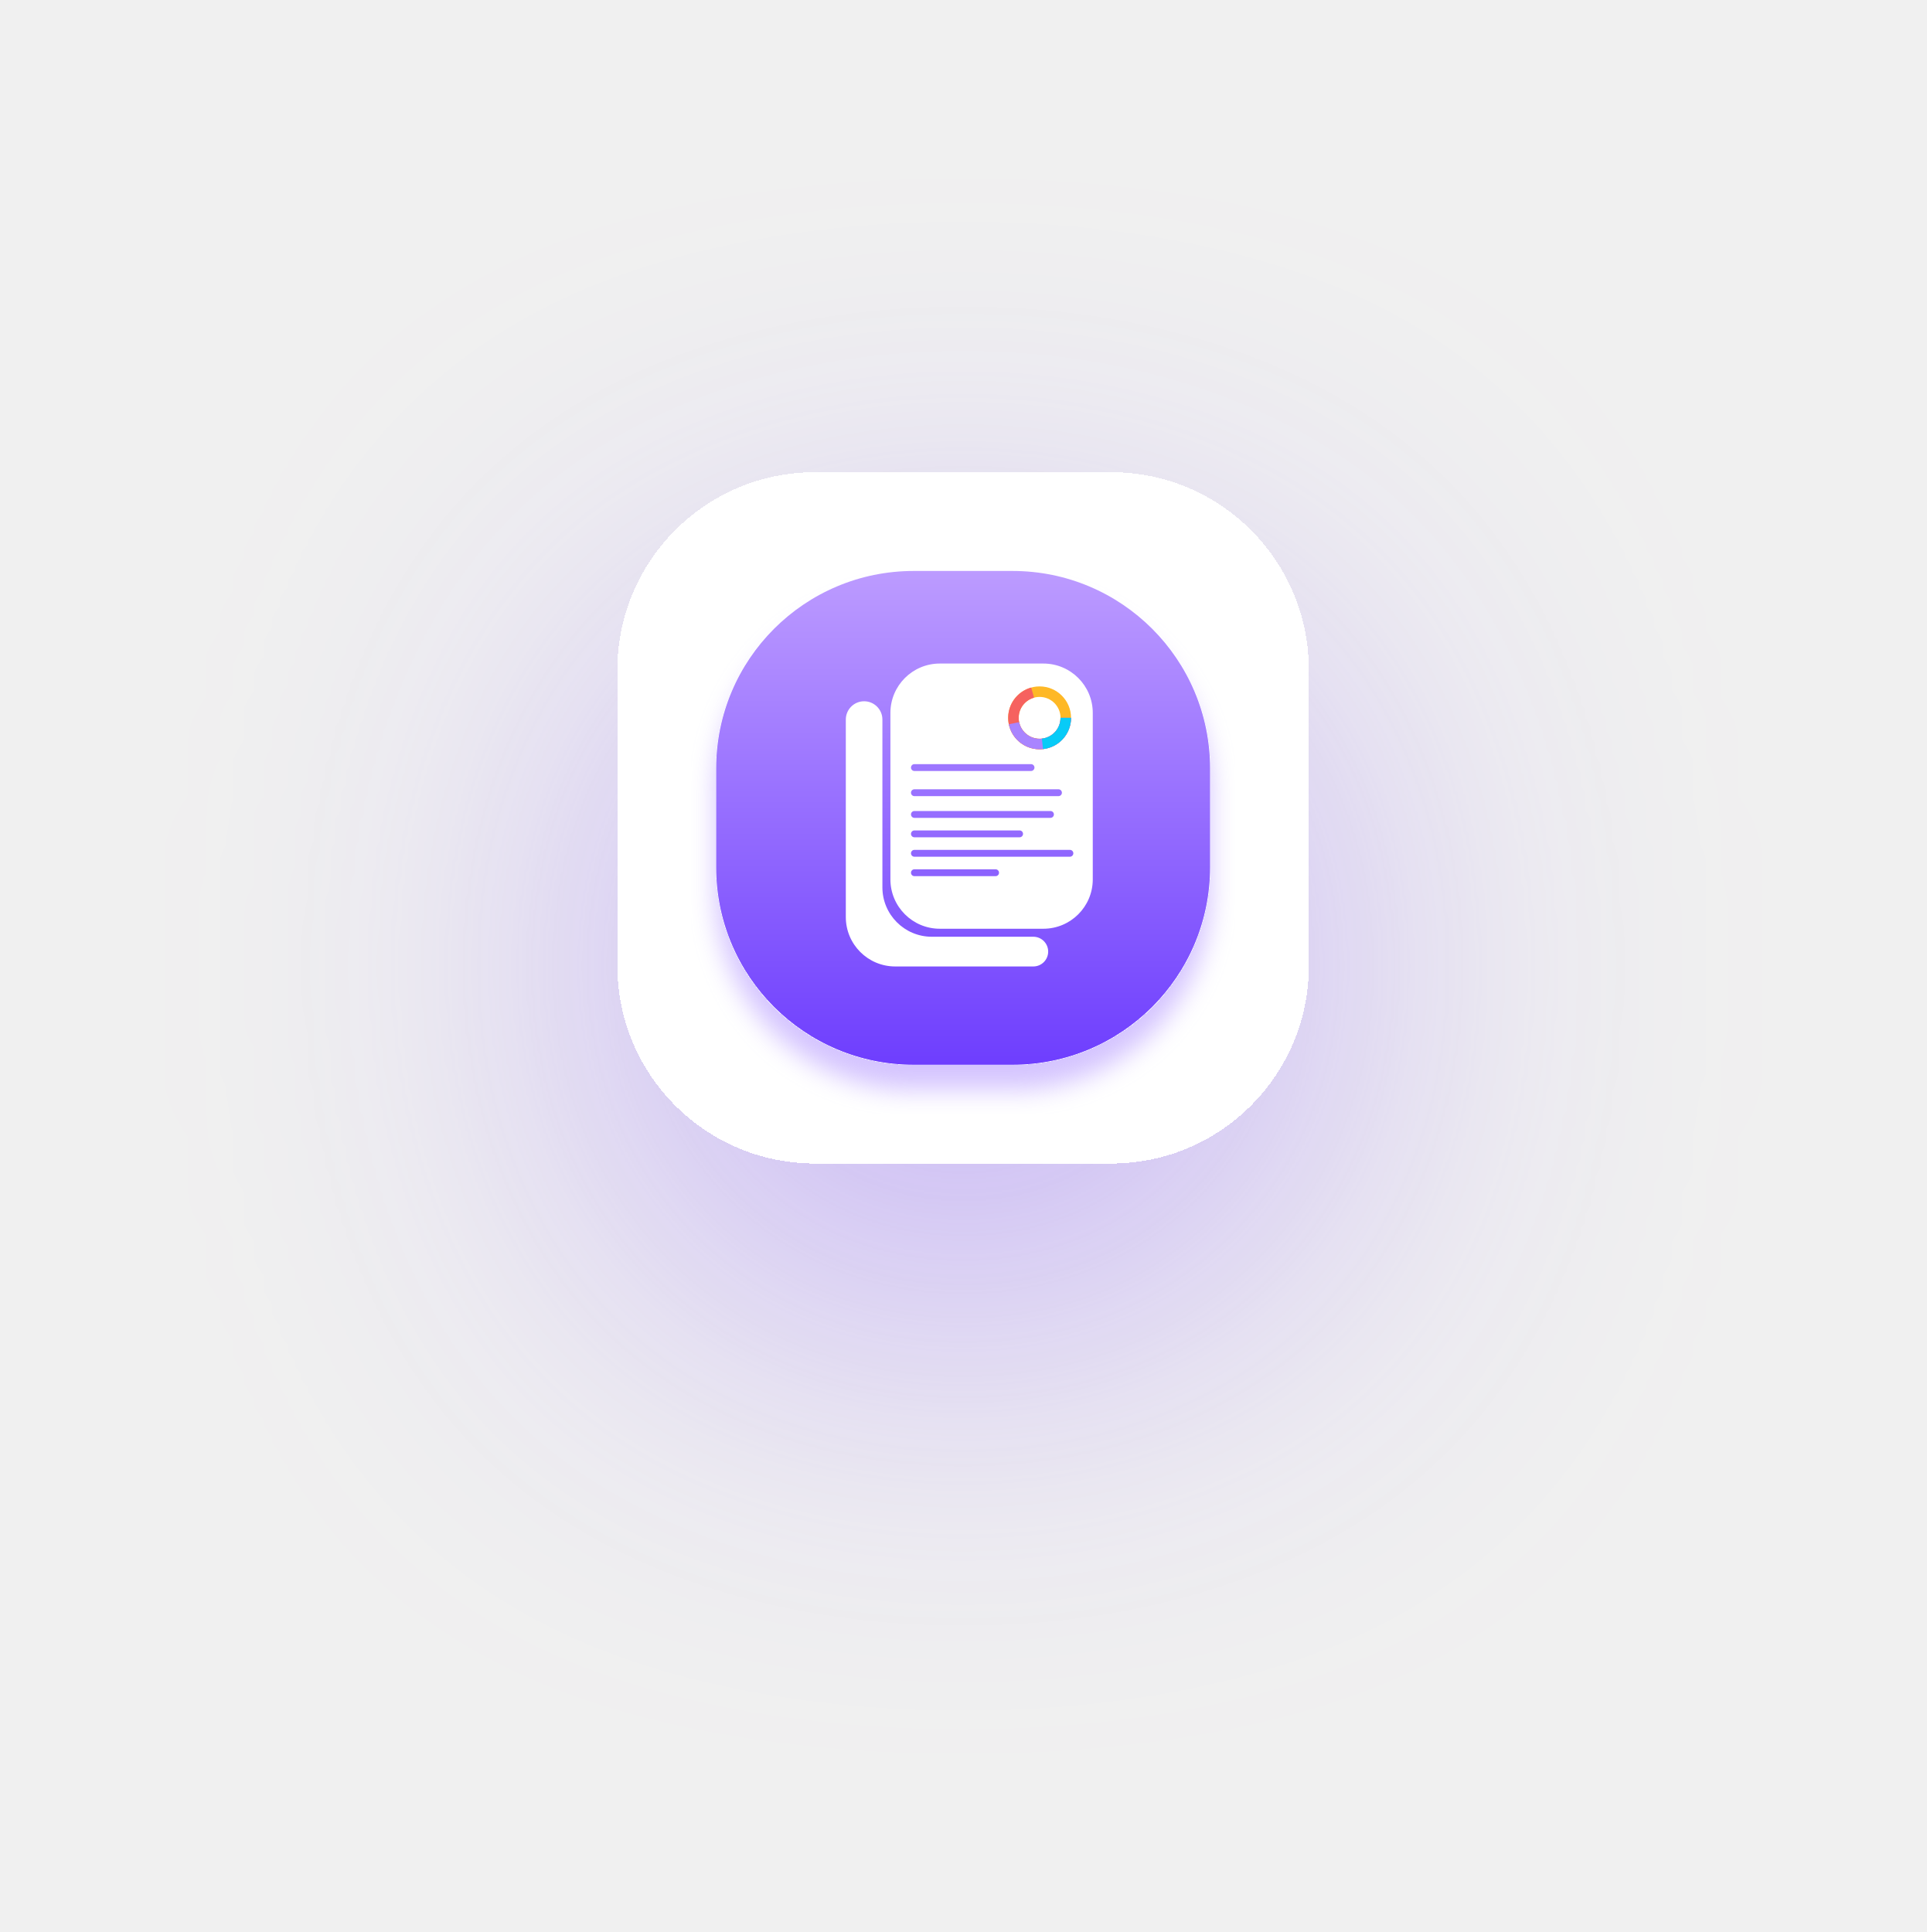
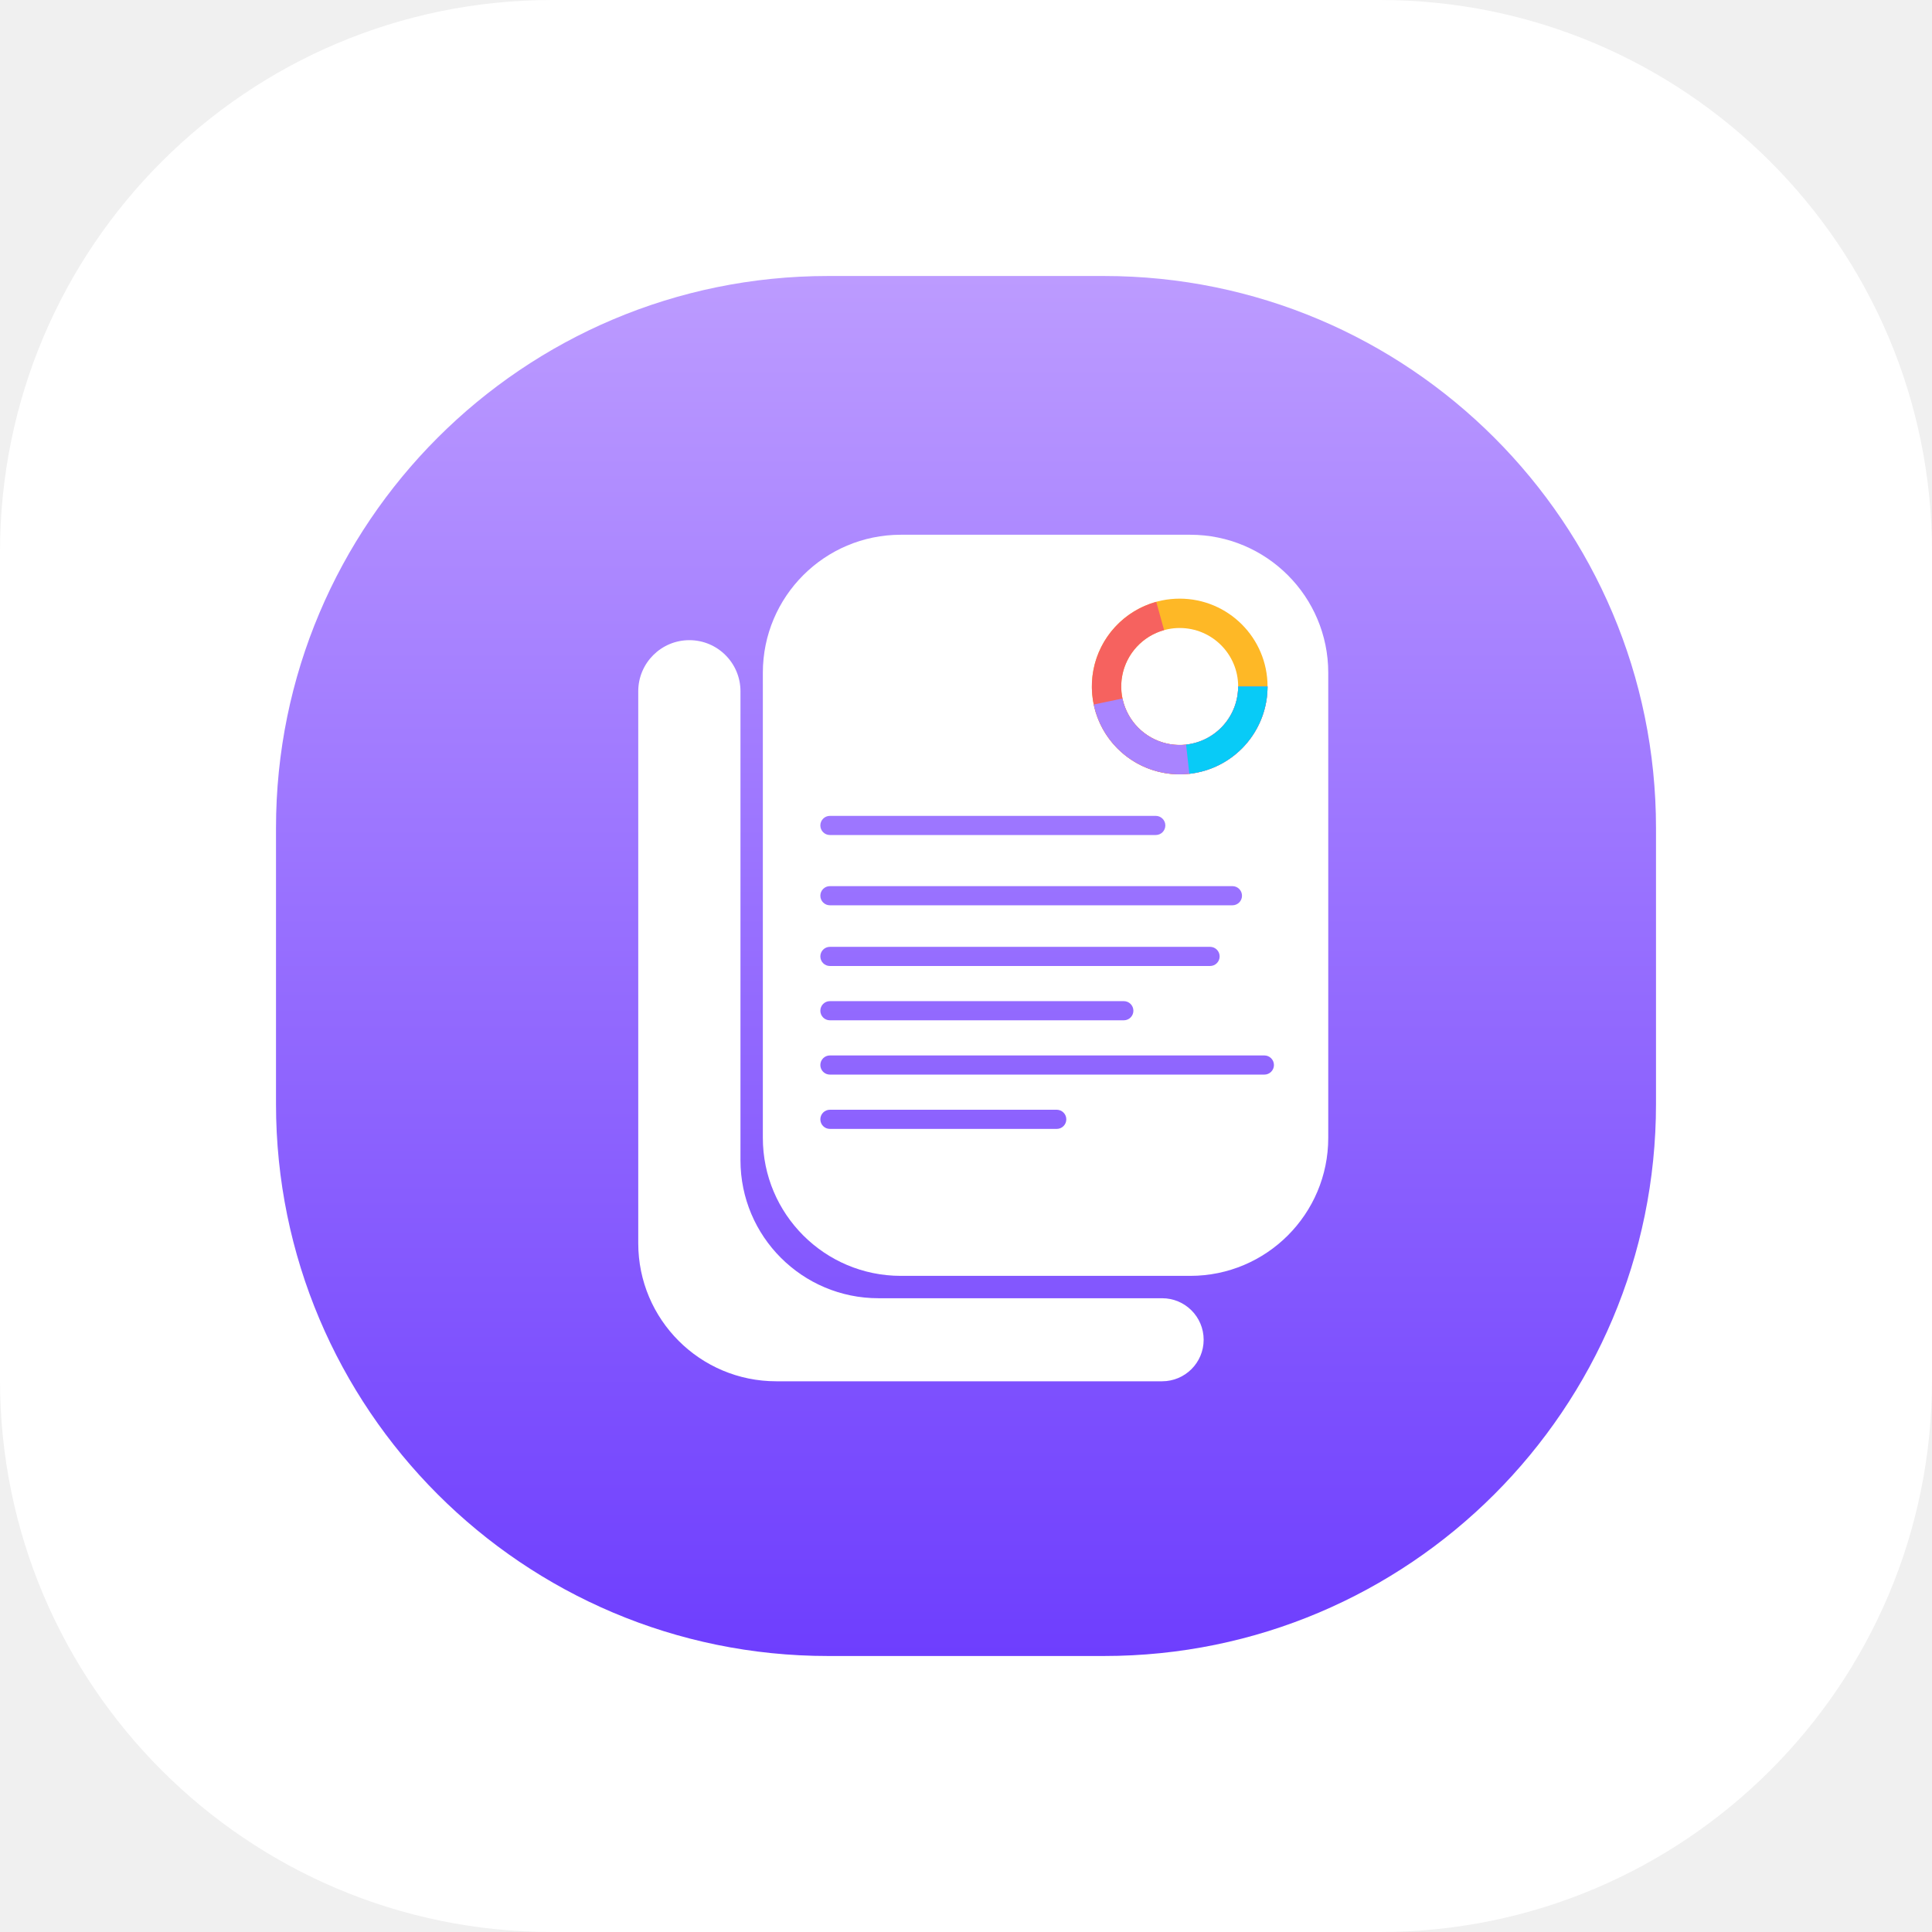
- <svg xmlns="http://www.w3.org/2000/svg" width="312" height="313" viewBox="0 0 312 313" fill="none">
-   <g filter="url(#filter0_d_50_133)">
-     <rect x="100" y="76.5" width="112" height="112" rx="32" fill="white" shape-rendering="crispEdges" />
-     <g filter="url(#filter1_d_50_133)">
-       <rect x="116" y="92.5" width="80" height="80" rx="32" fill="url(#paint0_linear_50_133)" />
-     </g>
-     <path d="M142.926 143.76C142.926 148.178 146.508 151.76 150.926 151.76H167.37C168.7 151.76 169.777 152.837 169.777 154.167C169.777 155.496 168.7 156.574 167.37 156.574H145C140.582 156.574 137 152.992 137 148.574V116.574C137 114.938 138.327 113.611 139.963 113.611C141.599 113.611 142.926 114.938 142.926 116.574V143.76Z" fill="white" />
-     <path d="M177 142.463C177 146.881 173.418 150.463 169 150.463H152.223C147.804 150.463 144.223 146.881 144.223 142.463V115.5C144.223 111.082 147.804 107.5 152.223 107.5H169C173.418 107.5 177 111.082 177 115.5V142.463ZM147.556 141.389C147.556 141.696 147.804 141.944 148.111 141.944H161.26C161.567 141.944 161.815 141.696 161.815 141.389C161.815 141.082 161.567 140.833 161.26 140.833H148.111C147.804 140.833 147.556 141.082 147.556 141.389ZM148.111 137.686C147.804 137.686 147.556 137.934 147.556 138.241C147.556 138.547 147.804 138.796 148.111 138.796H173.297C173.604 138.796 173.853 138.547 173.853 138.241C173.853 137.934 173.604 137.686 173.297 137.686H148.111ZM147.556 135.093C147.556 135.4 147.804 135.648 148.111 135.648H165.148C165.455 135.648 165.704 135.4 165.704 135.093C165.704 134.786 165.455 134.537 165.148 134.537H148.111C147.804 134.537 147.556 134.786 147.556 135.093ZM147.556 131.944C147.556 132.251 147.804 132.5 148.111 132.5H170.148C170.455 132.5 170.704 132.251 170.704 131.944C170.704 131.637 170.455 131.389 170.148 131.389H148.111C147.804 131.389 147.556 131.637 147.556 131.944ZM147.556 128.426C147.556 128.733 147.804 128.981 148.111 128.981H171.444C171.751 128.981 172 128.733 172 128.426C172 128.119 171.751 127.87 171.444 127.87H148.111C147.804 127.87 147.556 128.119 147.556 128.426ZM147.556 124.352C147.556 124.658 147.804 124.907 148.111 124.907H167C167.307 124.907 167.556 124.658 167.556 124.352C167.556 124.045 167.307 123.796 167 123.796H148.111C147.804 123.796 147.556 124.045 147.556 124.352Z" fill="white" />
-     <path d="M173.481 116.296C173.481 119.109 171.201 121.389 168.388 121.389C165.576 121.389 163.296 119.109 163.296 116.296C163.296 113.484 165.576 111.204 168.388 111.204C171.201 111.204 173.481 113.484 173.481 116.296ZM164.999 116.296C164.999 118.168 166.516 119.686 168.388 119.686C170.261 119.686 171.778 118.168 171.778 116.296C171.778 114.424 170.261 112.906 168.388 112.906C166.516 112.906 164.999 114.424 164.999 116.296Z" fill="#FEB826" />
-     <path d="M173.481 116.296C173.481 117.245 173.216 118.175 172.716 118.981C172.216 119.787 171.5 120.438 170.65 120.859C169.8 121.28 168.849 121.456 167.905 121.366C166.96 121.276 166.06 120.924 165.305 120.349C164.55 119.775 163.97 119.001 163.632 118.114C163.293 117.228 163.208 116.265 163.388 115.333C163.567 114.402 164.003 113.539 164.647 112.842C165.29 112.145 166.116 111.641 167.03 111.388L167.484 113.029C166.876 113.197 166.326 113.533 165.898 113.997C165.469 114.461 165.179 115.035 165.06 115.655C164.94 116.275 164.996 116.917 165.222 117.507C165.447 118.096 165.833 118.612 166.336 118.994C166.838 119.376 167.438 119.611 168.067 119.671C168.695 119.731 169.328 119.614 169.894 119.333C170.46 119.053 170.936 118.62 171.269 118.083C171.602 117.547 171.778 116.928 171.778 116.296H173.481Z" fill="#F6625F" />
-     <path d="M173.481 116.296C173.481 117.556 173.014 118.771 172.171 119.706C171.328 120.642 170.168 121.231 168.915 121.362C167.662 121.492 166.406 121.153 165.388 120.411C164.37 119.669 163.664 118.576 163.405 117.343L165.071 116.993C165.243 117.814 165.714 118.541 166.391 119.035C167.069 119.529 167.905 119.755 168.739 119.668C169.573 119.581 170.345 119.189 170.906 118.566C171.468 117.943 171.778 117.135 171.778 116.296H173.481Z" fill="#A984FF" />
-     <path d="M173.481 116.296C173.481 117.55 173.018 118.76 172.181 119.694C171.345 120.629 170.192 121.221 168.946 121.358L168.76 119.666C169.589 119.574 170.356 119.18 170.913 118.558C171.47 117.937 171.778 117.131 171.778 116.296H173.481Z" fill="#08CBF7" />
-   </g>
+ <svg xmlns="http://www.w3.org/2000/svg" width="112" height="112" viewBox="0 0 112 112" fill="none">
+   <rect width="112" height="112" rx="32" fill="white" />
+   <rect x="16" y="16" width="80" height="80" rx="32" fill="url(#paint0_linear_926_343)" />
+   <path d="M42.926 67.26C42.926 71.678 46.508 75.26 50.926 75.26H67.37C68.7 75.26 69.777 76.337 69.777 77.667V77.667C69.777 78.996 68.7 80.074 67.37 80.074H45C40.582 80.074 37 76.492 37 72.074V40.074C37 38.438 38.327 37.111 39.963 37.111V37.111C41.599 37.111 42.926 38.438 42.926 40.074V67.26Z" fill="white" />
+   <path d="M77 65.963C77 70.381 73.418 73.963 69 73.963H52.223C47.804 73.963 44.223 70.381 44.223 65.963V39C44.223 34.582 47.804 31 52.223 31H69C73.418 31 77 34.582 77 39V65.963ZM47.556 64.889C47.556 65.196 47.804 65.444 48.111 65.444H61.259C61.566 65.444 61.815 65.196 61.815 64.889V64.889C61.815 64.582 61.566 64.333 61.259 64.333H48.111C47.804 64.333 47.556 64.582 47.556 64.889V64.889ZM48.111 61.185C47.804 61.185 47.556 61.434 47.556 61.741V61.741C47.556 62.047 47.804 62.296 48.111 62.296H73.296C73.603 62.296 73.852 62.047 73.852 61.741V61.741C73.852 61.434 73.603 61.185 73.296 61.185H48.111ZM47.556 58.593C47.556 58.9 47.804 59.148 48.111 59.148H65.148C65.455 59.148 65.704 58.9 65.704 58.593V58.593C65.704 58.286 65.455 58.037 65.148 58.037H48.111C47.804 58.037 47.556 58.286 47.556 58.593V58.593ZM47.556 55.444C47.556 55.751 47.804 56 48.111 56H70.148C70.455 56 70.704 55.751 70.704 55.444V55.444C70.704 55.138 70.455 54.889 70.148 54.889H48.111C47.804 54.889 47.556 55.138 47.556 55.444V55.444ZM47.556 51.926C47.556 52.233 47.804 52.481 48.111 52.481H71.444C71.751 52.481 72 52.233 72 51.926V51.926C72 51.619 71.751 51.37 71.444 51.37H48.111C47.804 51.37 47.556 51.619 47.556 51.926V51.926ZM47.556 47.852C47.556 48.159 47.804 48.407 48.111 48.407H67.001C67.307 48.407 67.556 48.159 67.556 47.852V47.852C67.556 47.545 67.307 47.297 67.001 47.297H48.111C47.804 47.297 47.556 47.545 47.556 47.852V47.852Z" fill="white" />
+   <path d="M73.481 39.796C73.481 42.609 71.201 44.889 68.388 44.889C65.576 44.889 63.296 42.609 63.296 39.796C63.296 36.984 65.576 34.704 68.388 34.704C71.201 34.704 73.481 36.984 73.481 39.796ZM64.999 39.796C64.999 41.668 66.516 43.186 68.388 43.186C70.261 43.186 71.778 41.668 71.778 39.796C71.778 37.924 70.261 36.406 68.388 36.406C66.516 36.406 64.999 37.924 64.999 39.796Z" fill="#FEB826" />
+   <path d="M73.481 39.796C73.481 40.745 73.216 41.675 72.716 42.481C72.216 43.287 71.5 43.938 70.65 44.359C69.8 44.78 68.849 44.956 67.905 44.866C66.96 44.776 66.06 44.423 65.305 43.849C64.55 43.275 63.97 42.501 63.632 41.614C63.293 40.728 63.208 39.765 63.388 38.833C63.567 37.902 64.003 37.039 64.647 36.342C65.29 35.645 66.116 35.141 67.03 34.888L67.484 36.529C66.876 36.697 66.326 37.033 65.898 37.497C65.469 37.961 65.179 38.535 65.06 39.155C64.94 39.775 64.996 40.417 65.222 41.007C65.447 41.596 65.833 42.112 66.336 42.494C66.838 42.877 67.438 43.111 68.067 43.171C68.695 43.231 69.328 43.114 69.894 42.834C70.46 42.553 70.936 42.12 71.269 41.583C71.602 41.047 71.778 40.428 71.778 39.796H73.481Z" fill="#F6625F" />
+   <path d="M73.481 39.796C73.481 41.056 73.014 42.27 72.171 43.206C71.328 44.142 70.168 44.731 68.915 44.861C67.662 44.992 66.406 44.653 65.388 43.911C64.37 43.169 63.664 42.076 63.405 40.843L65.071 40.493C65.243 41.314 65.714 42.041 66.391 42.535C67.069 43.029 67.905 43.255 68.739 43.168C69.573 43.081 70.345 42.689 70.906 42.066C71.468 41.443 71.778 40.635 71.778 39.796H73.481Z" fill="#A984FF" />
+   <path d="M73.481 39.796C73.481 41.05 73.018 42.26 72.181 43.194C71.345 44.129 70.192 44.721 68.946 44.858L68.76 43.166C69.589 43.074 70.356 42.68 70.913 42.058C71.47 41.437 71.778 40.631 71.778 39.796H73.481Z" fill="#08CBF7" />
  <defs>
-     <filter id="filter0_d_50_133" x="0" y="0.5" width="312" height="312" filterUnits="userSpaceOnUse" color-interpolation-filters="sRGB">
-       <feFlood flood-opacity="0" result="BackgroundImageFix" />
-       <feColorMatrix in="SourceAlpha" type="matrix" values="0 0 0 0 0 0 0 0 0 0 0 0 0 0 0 0 0 0 127 0" result="hardAlpha" />
-       <feOffset dy="24" />
-       <feGaussianBlur stdDeviation="50" />
-       <feComposite in2="hardAlpha" operator="out" />
-       <feColorMatrix type="matrix" values="0 0 0 0 0.58 0 0 0 0 0.42 0 0 0 0 0.996 0 0 0 0.46 0" />
-       <feBlend mode="normal" in2="BackgroundImageFix" result="effect1_dropShadow_50_133" />
-       <feBlend mode="normal" in="SourceGraphic" in2="effect1_dropShadow_50_133" result="shape" />
-     </filter>
-     <filter id="filter1_d_50_133" x="112" y="92.5" width="88" height="88" filterUnits="userSpaceOnUse" color-interpolation-filters="sRGB">
-       <feFlood flood-opacity="0" result="BackgroundImageFix" />
-       <feColorMatrix in="SourceAlpha" type="matrix" values="0 0 0 0 0 0 0 0 0 0 0 0 0 0 0 0 0 0 127 0" result="hardAlpha" />
-       <feOffset dy="4" />
-       <feGaussianBlur stdDeviation="2" />
-       <feComposite in2="hardAlpha" operator="out" />
-       <feColorMatrix type="matrix" values="0 0 0 0 0.58 0 0 0 0 0.42 0 0 0 0 0.996 0 0 0 0.4 0" />
-       <feBlend mode="normal" in2="BackgroundImageFix" result="effect1_dropShadow_50_133" />
-       <feBlend mode="normal" in="SourceGraphic" in2="effect1_dropShadow_50_133" result="shape" />
-     </filter>
-     <linearGradient id="paint0_linear_50_133" x1="156" y1="92.5" x2="156" y2="172.5" gradientUnits="userSpaceOnUse">
+     <linearGradient id="paint0_linear_926_343" x1="56" y1="16" x2="56" y2="96" gradientUnits="userSpaceOnUse">
      <stop stop-color="#BC9BFF" />
      <stop offset="1" stop-color="#6E3EFE" />
    </linearGradient>
  </defs>
</svg>
